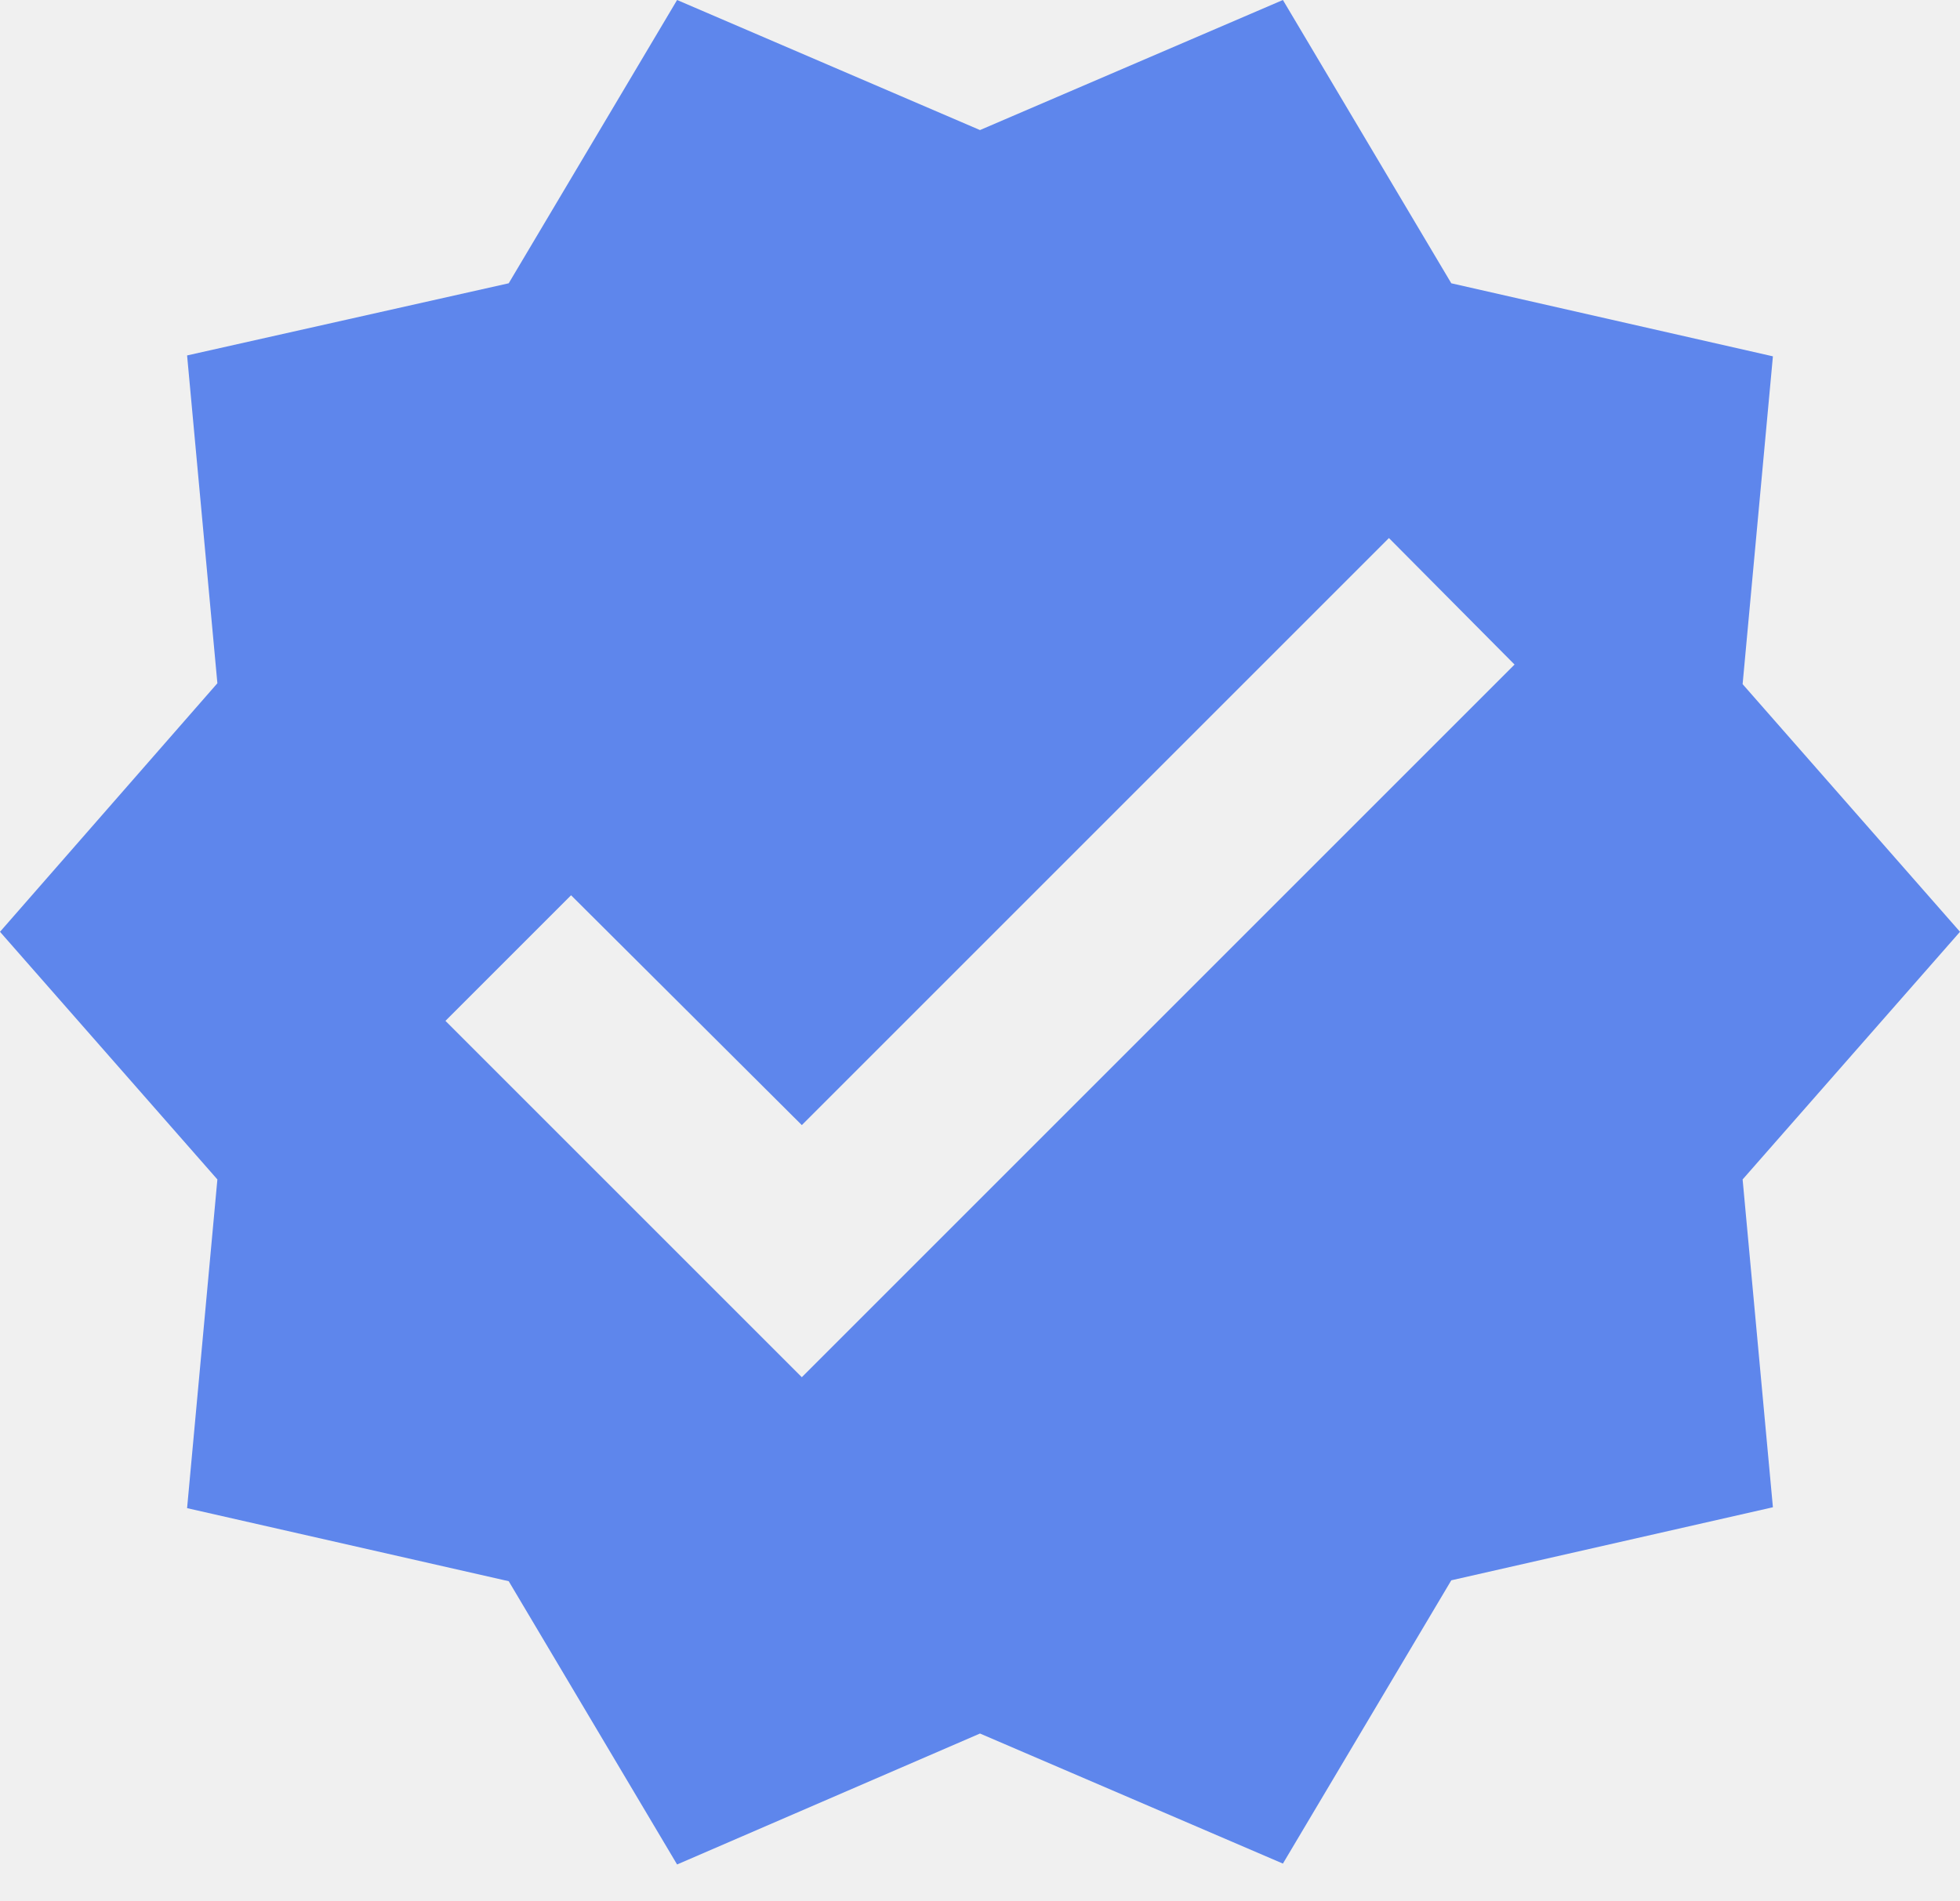
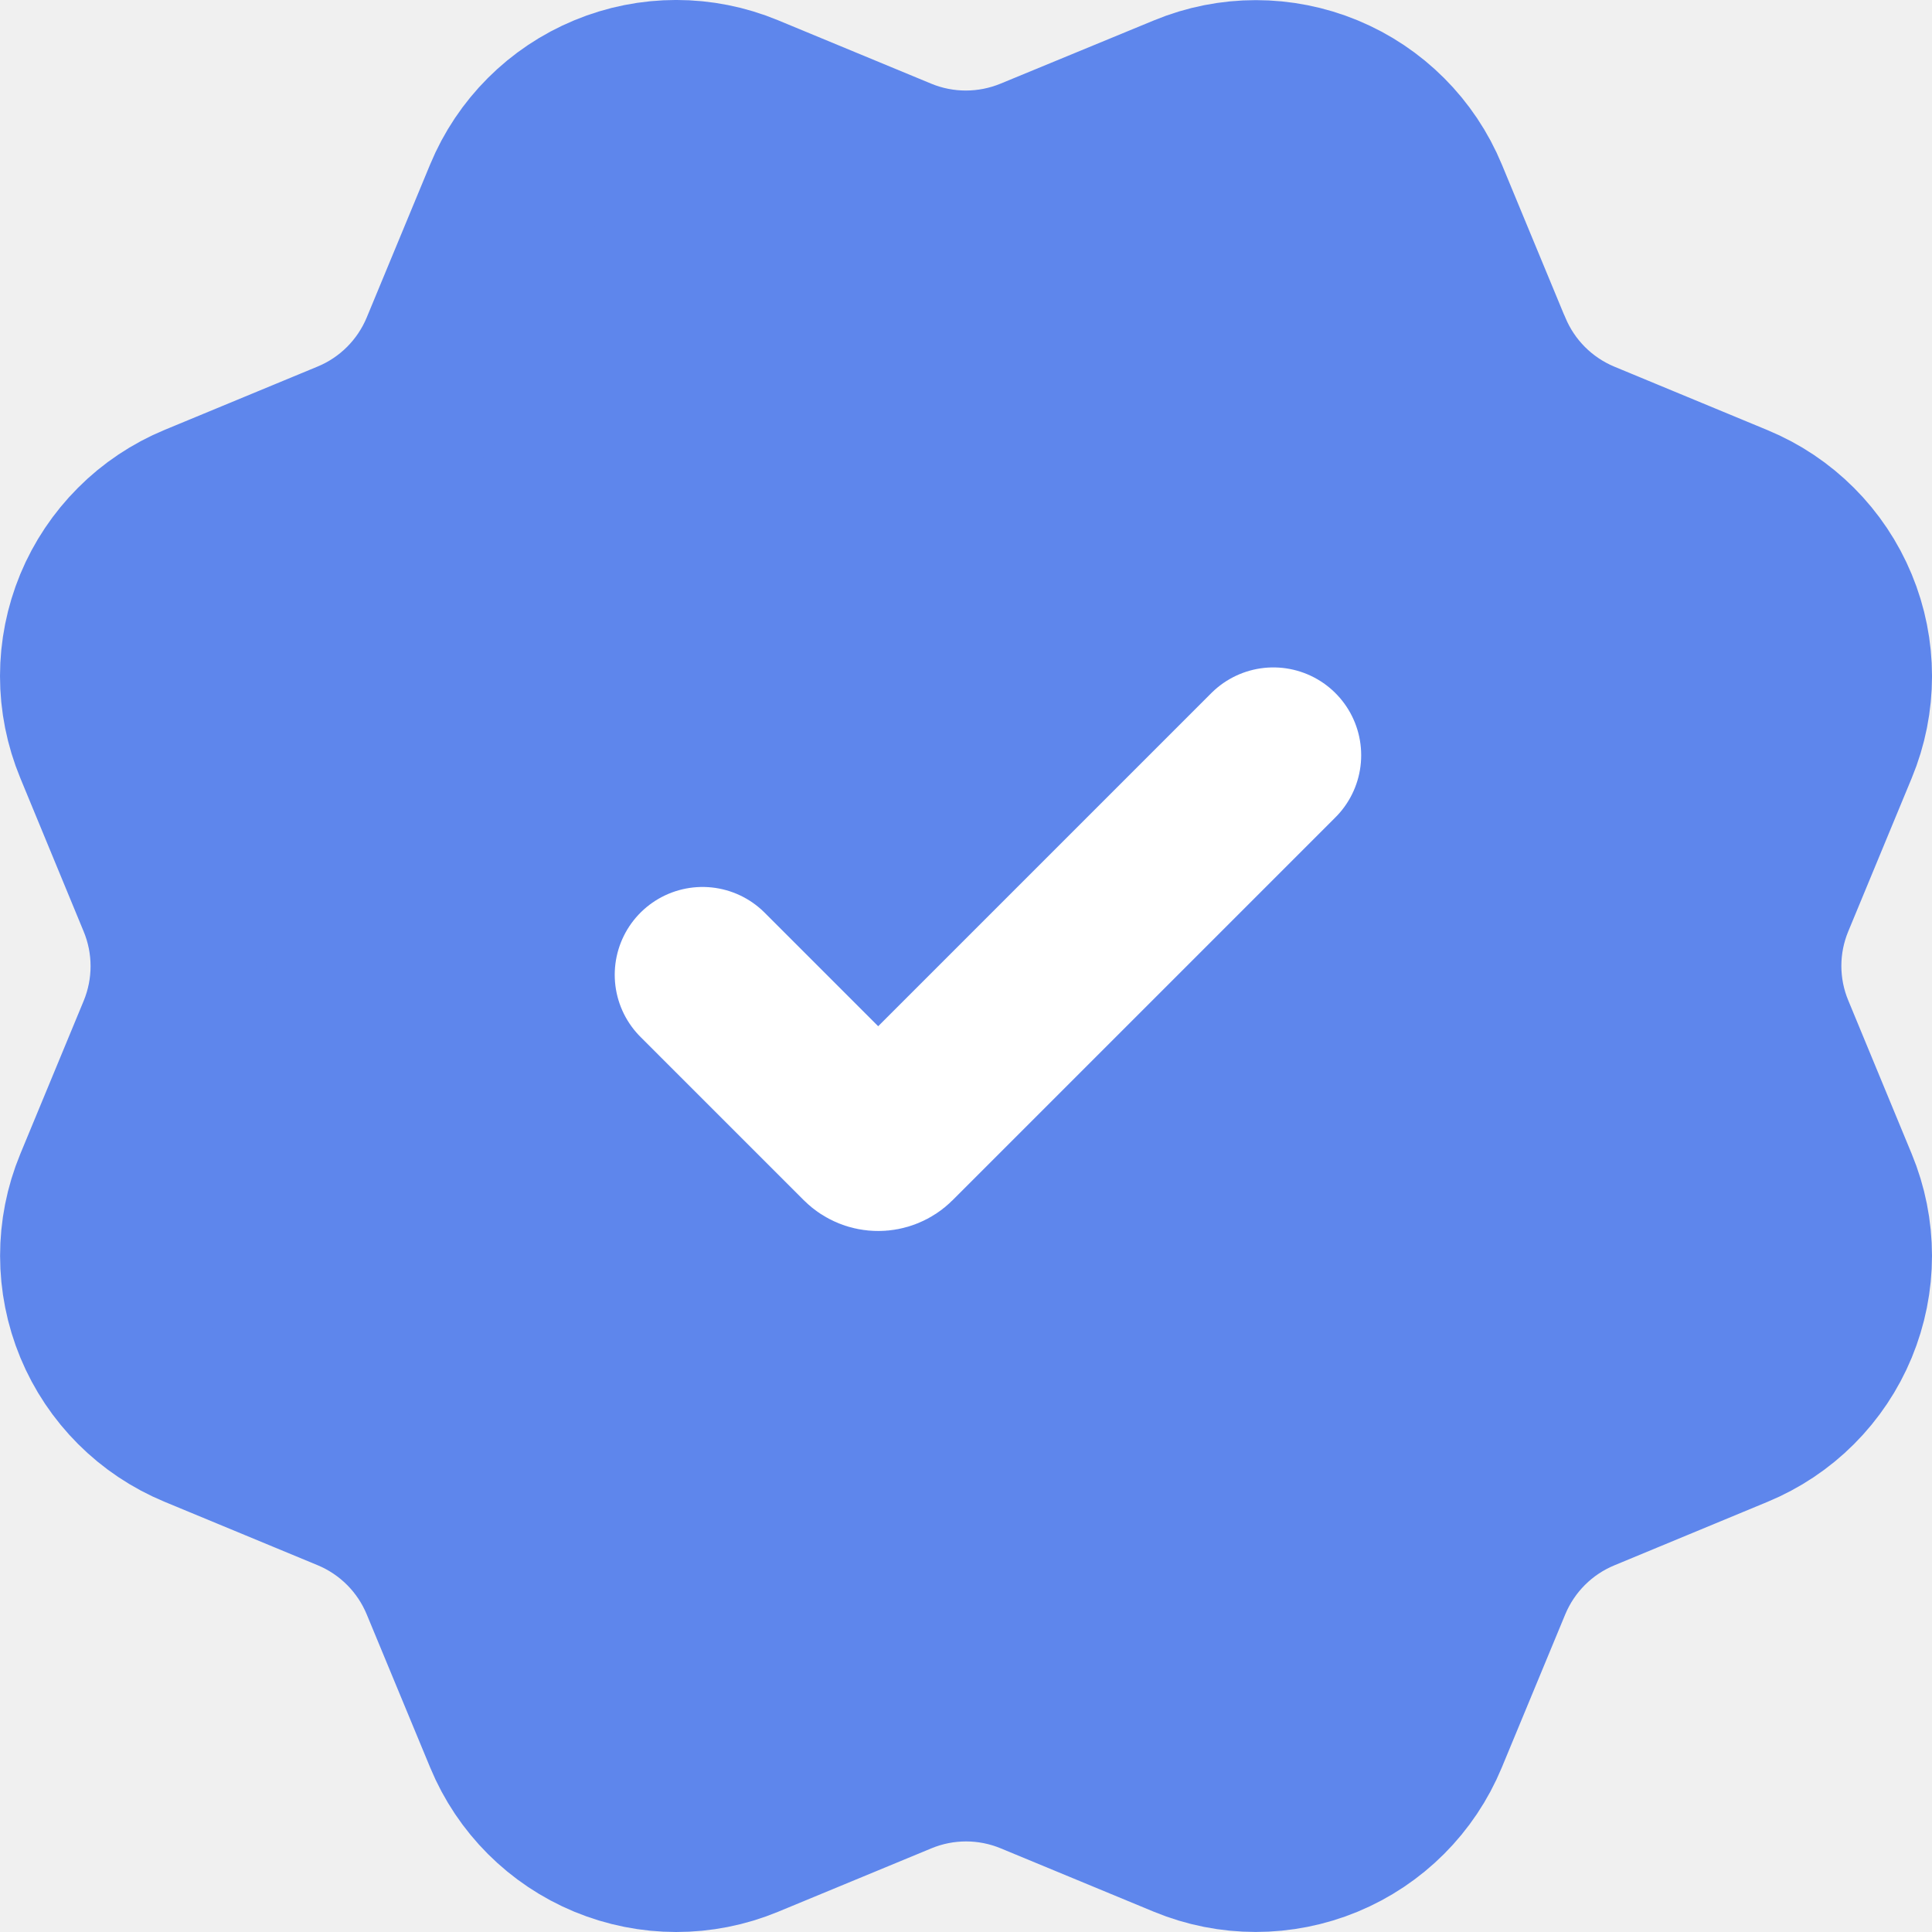
- <svg xmlns="http://www.w3.org/2000/svg" width="33" height="32" viewBox="0 0 33 32" fill="none">
-   <path d="M33 15.69L29.34 11.52L29.85 6L24.435 4.77L21.6 0L16.5 2.19L11.4 0L8.565 4.77L3.15 5.985L3.66 11.505L0 15.69L3.66 19.86L3.15 25.395L8.565 26.625L11.4 31.395L16.5 29.19L21.6 31.38L24.435 26.61L29.85 25.38L29.34 19.86L33 15.69ZM13.5 23.19L7.5 17.19L9.615 15.075L13.5 18.945L23.385 9.06L25.5 11.19L13.5 23.19Z" fill="#5E86EC" />
+ <svg xmlns="http://www.w3.org/2000/svg" width="22" height="22" viewBox="0 0 22 22" fill="none">
+   <path d="M16.901 3.999C17.107 4.497 17.502 4.892 18 5.099L19.745 5.822C20.243 6.028 20.639 6.424 20.845 6.922C21.052 7.42 21.052 7.98 20.845 8.478L20.123 10.222C19.916 10.72 19.916 11.28 20.124 11.778L20.845 13.522C20.947 13.768 21 14.033 21 14.3C21 14.567 20.947 14.831 20.845 15.078C20.743 15.325 20.593 15.549 20.404 15.738C20.215 15.927 19.991 16.076 19.744 16.178L18 16.901C17.502 17.107 17.107 17.502 16.9 18L16.177 19.745C15.971 20.243 15.575 20.639 15.077 20.845C14.579 21.051 14.019 21.051 13.521 20.845L11.777 20.123C11.279 19.917 10.72 19.917 10.222 20.124L8.477 20.846C7.979 21.052 7.42 21.051 6.922 20.845C6.425 20.639 6.029 20.244 5.823 19.746L5.1 18.001C4.894 17.503 4.499 17.107 4.001 16.9L2.256 16.177C1.758 15.971 1.362 15.575 1.156 15.078C0.95 14.58 0.949 14.021 1.155 13.523L1.877 11.779C2.083 11.28 2.083 10.721 1.876 10.223L1.155 8.477C1.053 8.23 1 7.966 1 7.699C1 7.432 1.053 7.167 1.155 6.92C1.257 6.674 1.407 6.45 1.596 6.261C1.784 6.072 2.009 5.922 2.255 5.82L3.999 5.098C4.497 4.892 4.892 4.497 5.099 4L5.822 2.255C6.028 1.757 6.424 1.361 6.922 1.155C7.42 0.948 7.98 0.948 8.478 1.155L10.222 1.877C10.72 2.083 11.279 2.082 11.777 1.876L13.523 1.156C14.021 0.95 14.58 0.95 15.078 1.156C15.576 1.362 15.972 1.758 16.178 2.256L16.901 4.002L16.901 3.999Z" fill="#5E86EC" />
+   <path d="M8 11L10 13L14.5 8.5M16.901 3.999C17.107 4.497 17.502 4.892 18 5.099L19.745 5.822C20.243 6.028 20.639 6.424 20.845 6.922C21.052 7.42 21.052 7.98 20.845 8.478L20.123 10.222C19.916 10.72 19.916 11.28 20.124 11.778L20.845 13.522C20.947 13.768 21 14.033 21 14.3C21 14.567 20.947 14.831 20.845 15.078C20.743 15.325 20.593 15.549 20.404 15.738C20.215 15.927 19.991 16.076 19.744 16.178L18 16.901C17.502 17.107 17.107 17.502 16.9 18L16.177 19.745C15.971 20.243 15.575 20.639 15.077 20.845C14.579 21.051 14.019 21.051 13.521 20.845L11.777 20.123C11.279 19.917 10.72 19.917 10.222 20.124L8.477 20.846C7.979 21.052 7.42 21.051 6.922 20.845C6.425 20.639 6.029 20.244 5.823 19.746L5.1 18.001C4.894 17.503 4.499 17.107 4.001 16.9L2.256 16.177C1.758 15.971 1.362 15.575 1.156 15.078C0.95 14.58 0.949 14.021 1.155 13.523L1.877 11.779C2.083 11.28 2.083 10.721 1.876 10.223L1.155 8.477C1.053 8.23 1 7.966 1 7.699C1 7.432 1.053 7.167 1.155 6.92C1.257 6.674 1.407 6.45 1.596 6.261C1.784 6.072 2.009 5.922 2.255 5.82L3.999 5.098C4.497 4.892 4.892 4.497 5.099 4L5.822 2.255C6.028 1.757 6.424 1.361 6.922 1.155C7.42 0.948 7.98 0.948 8.478 1.155L10.222 1.877C10.72 2.083 11.279 2.082 11.777 1.876L13.523 1.156C14.021 0.95 14.58 0.95 15.078 1.156C15.576 1.362 15.972 1.758 16.178 2.256L16.901 4.002L16.901 3.999Z" stroke="#5E86EC" stroke-width="2" stroke-linecap="round" stroke-linejoin="round" />
+   <path d="M14.5 8.6L10.141 12.959C10.063 13.037 9.937 13.037 9.859 12.959L8 11.1" stroke="white" stroke-width="2" stroke-linecap="round" />
</svg>
